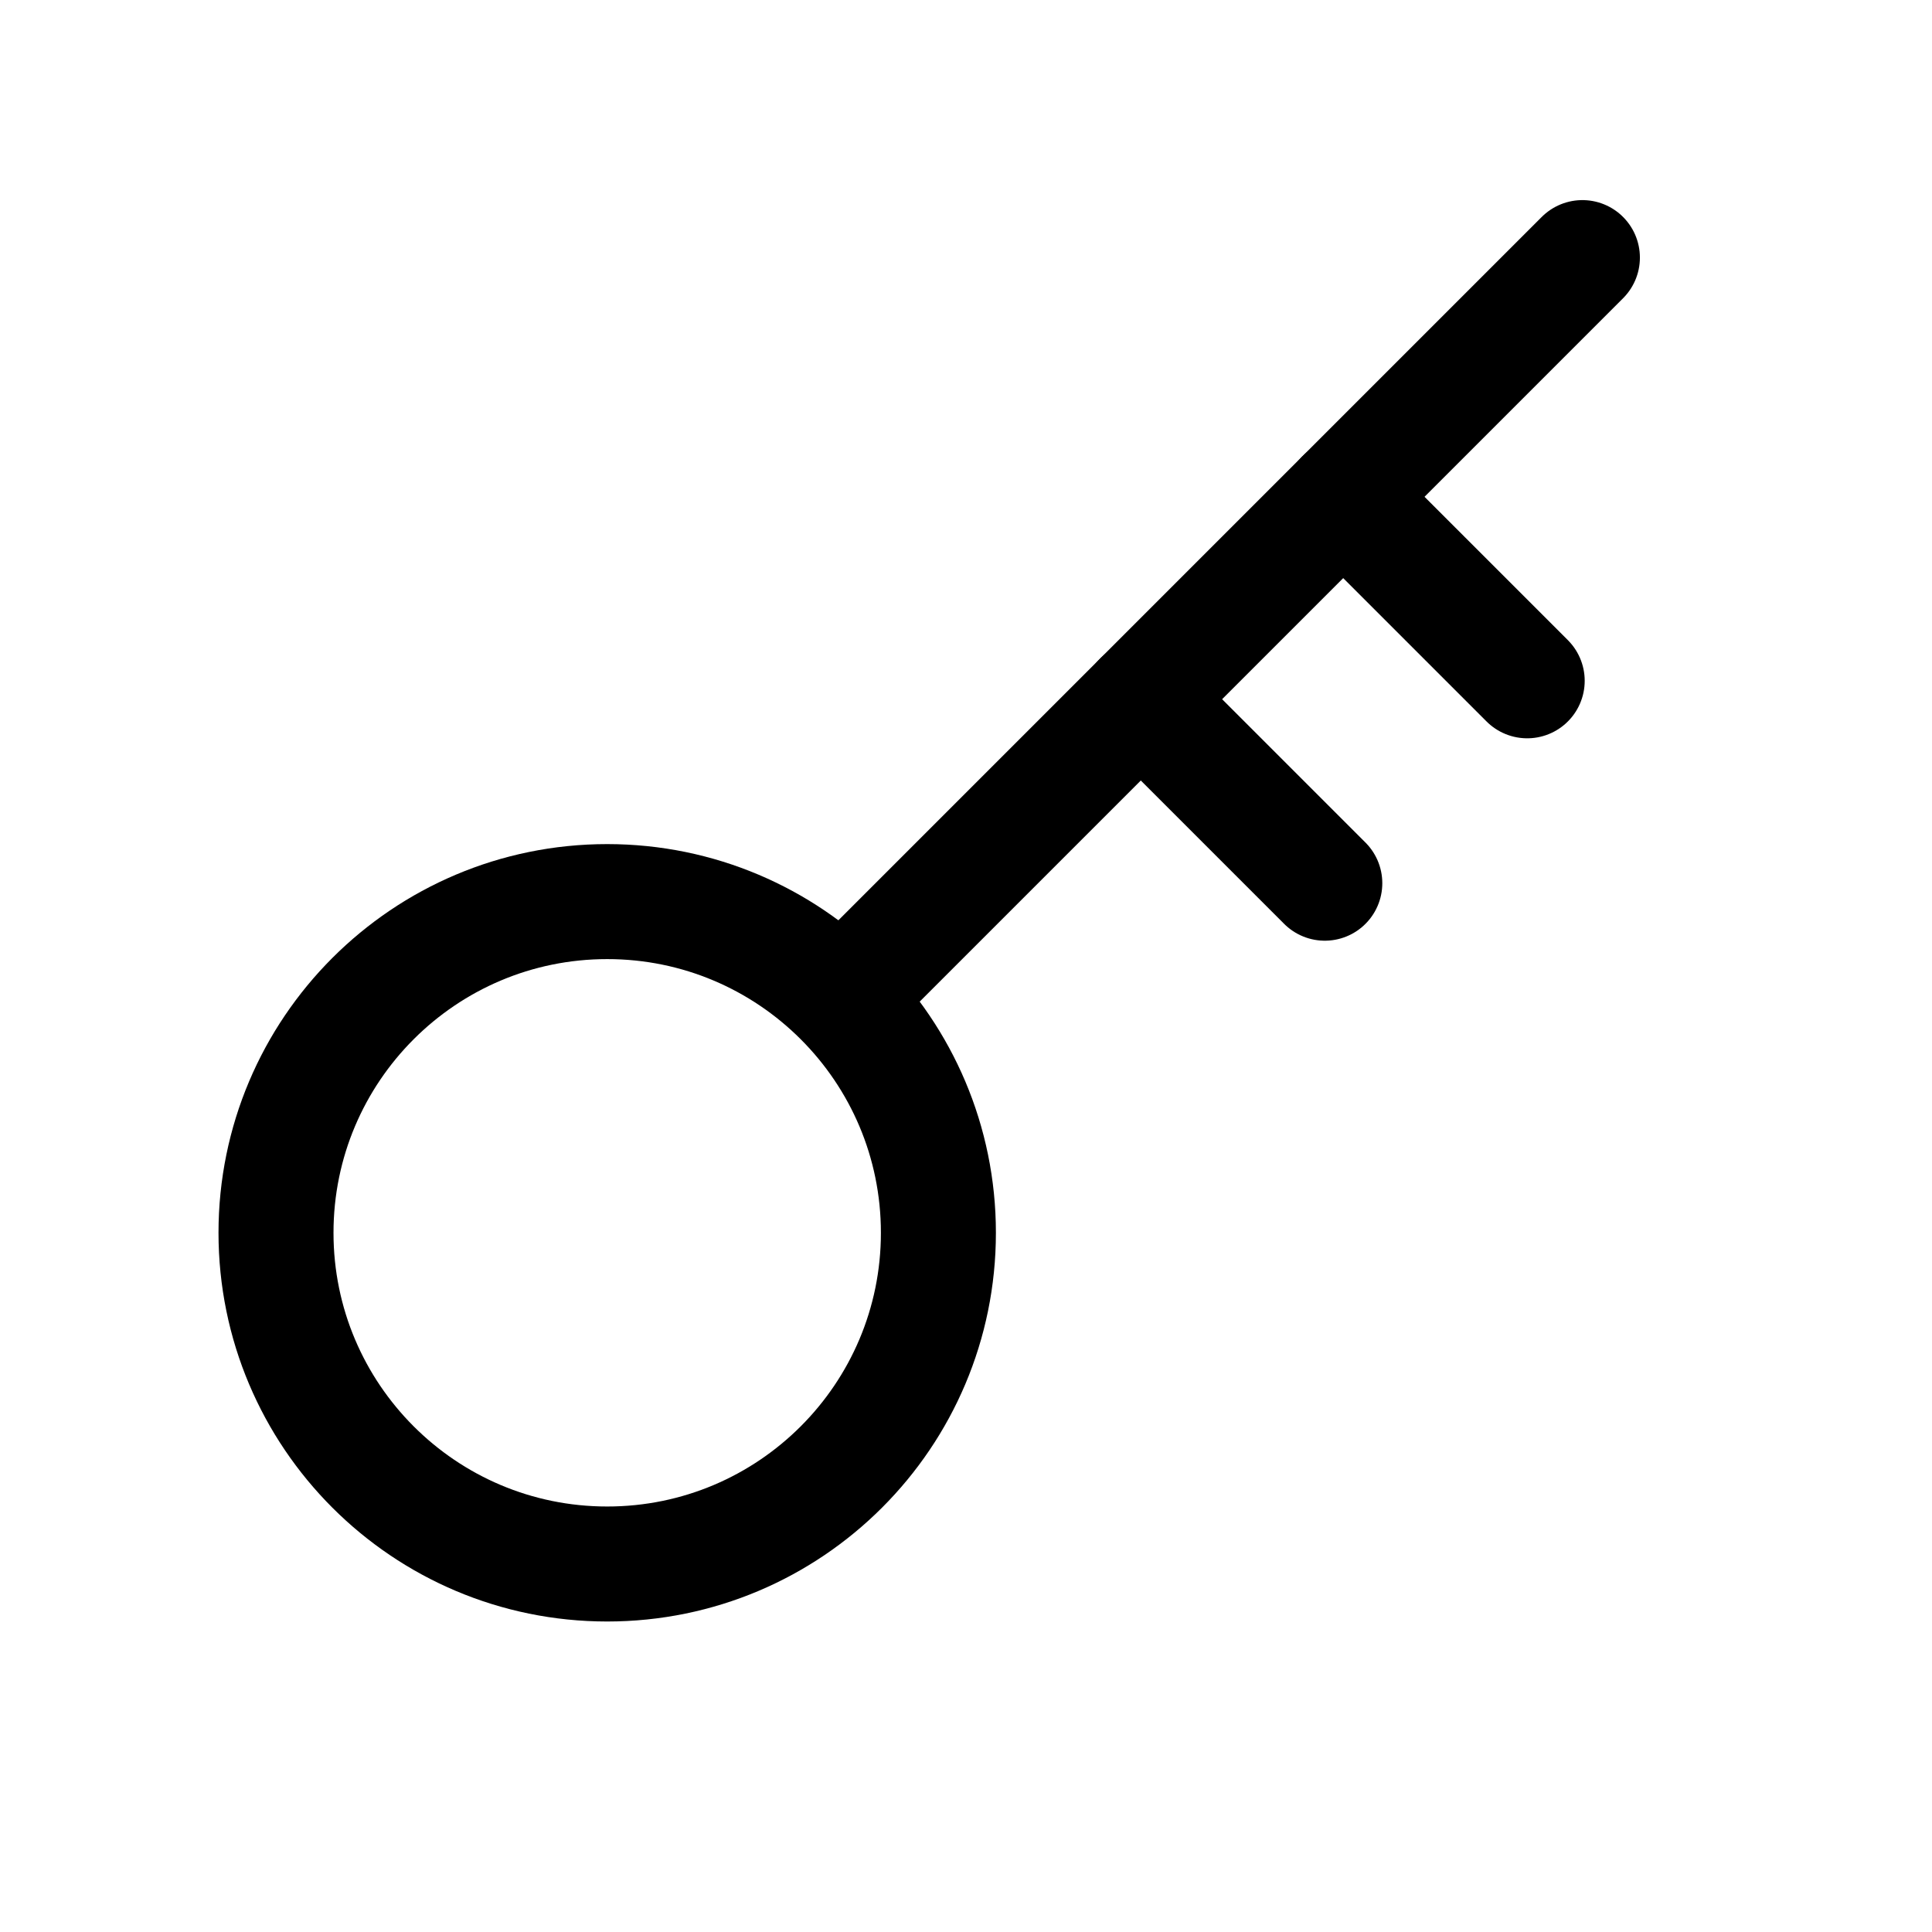
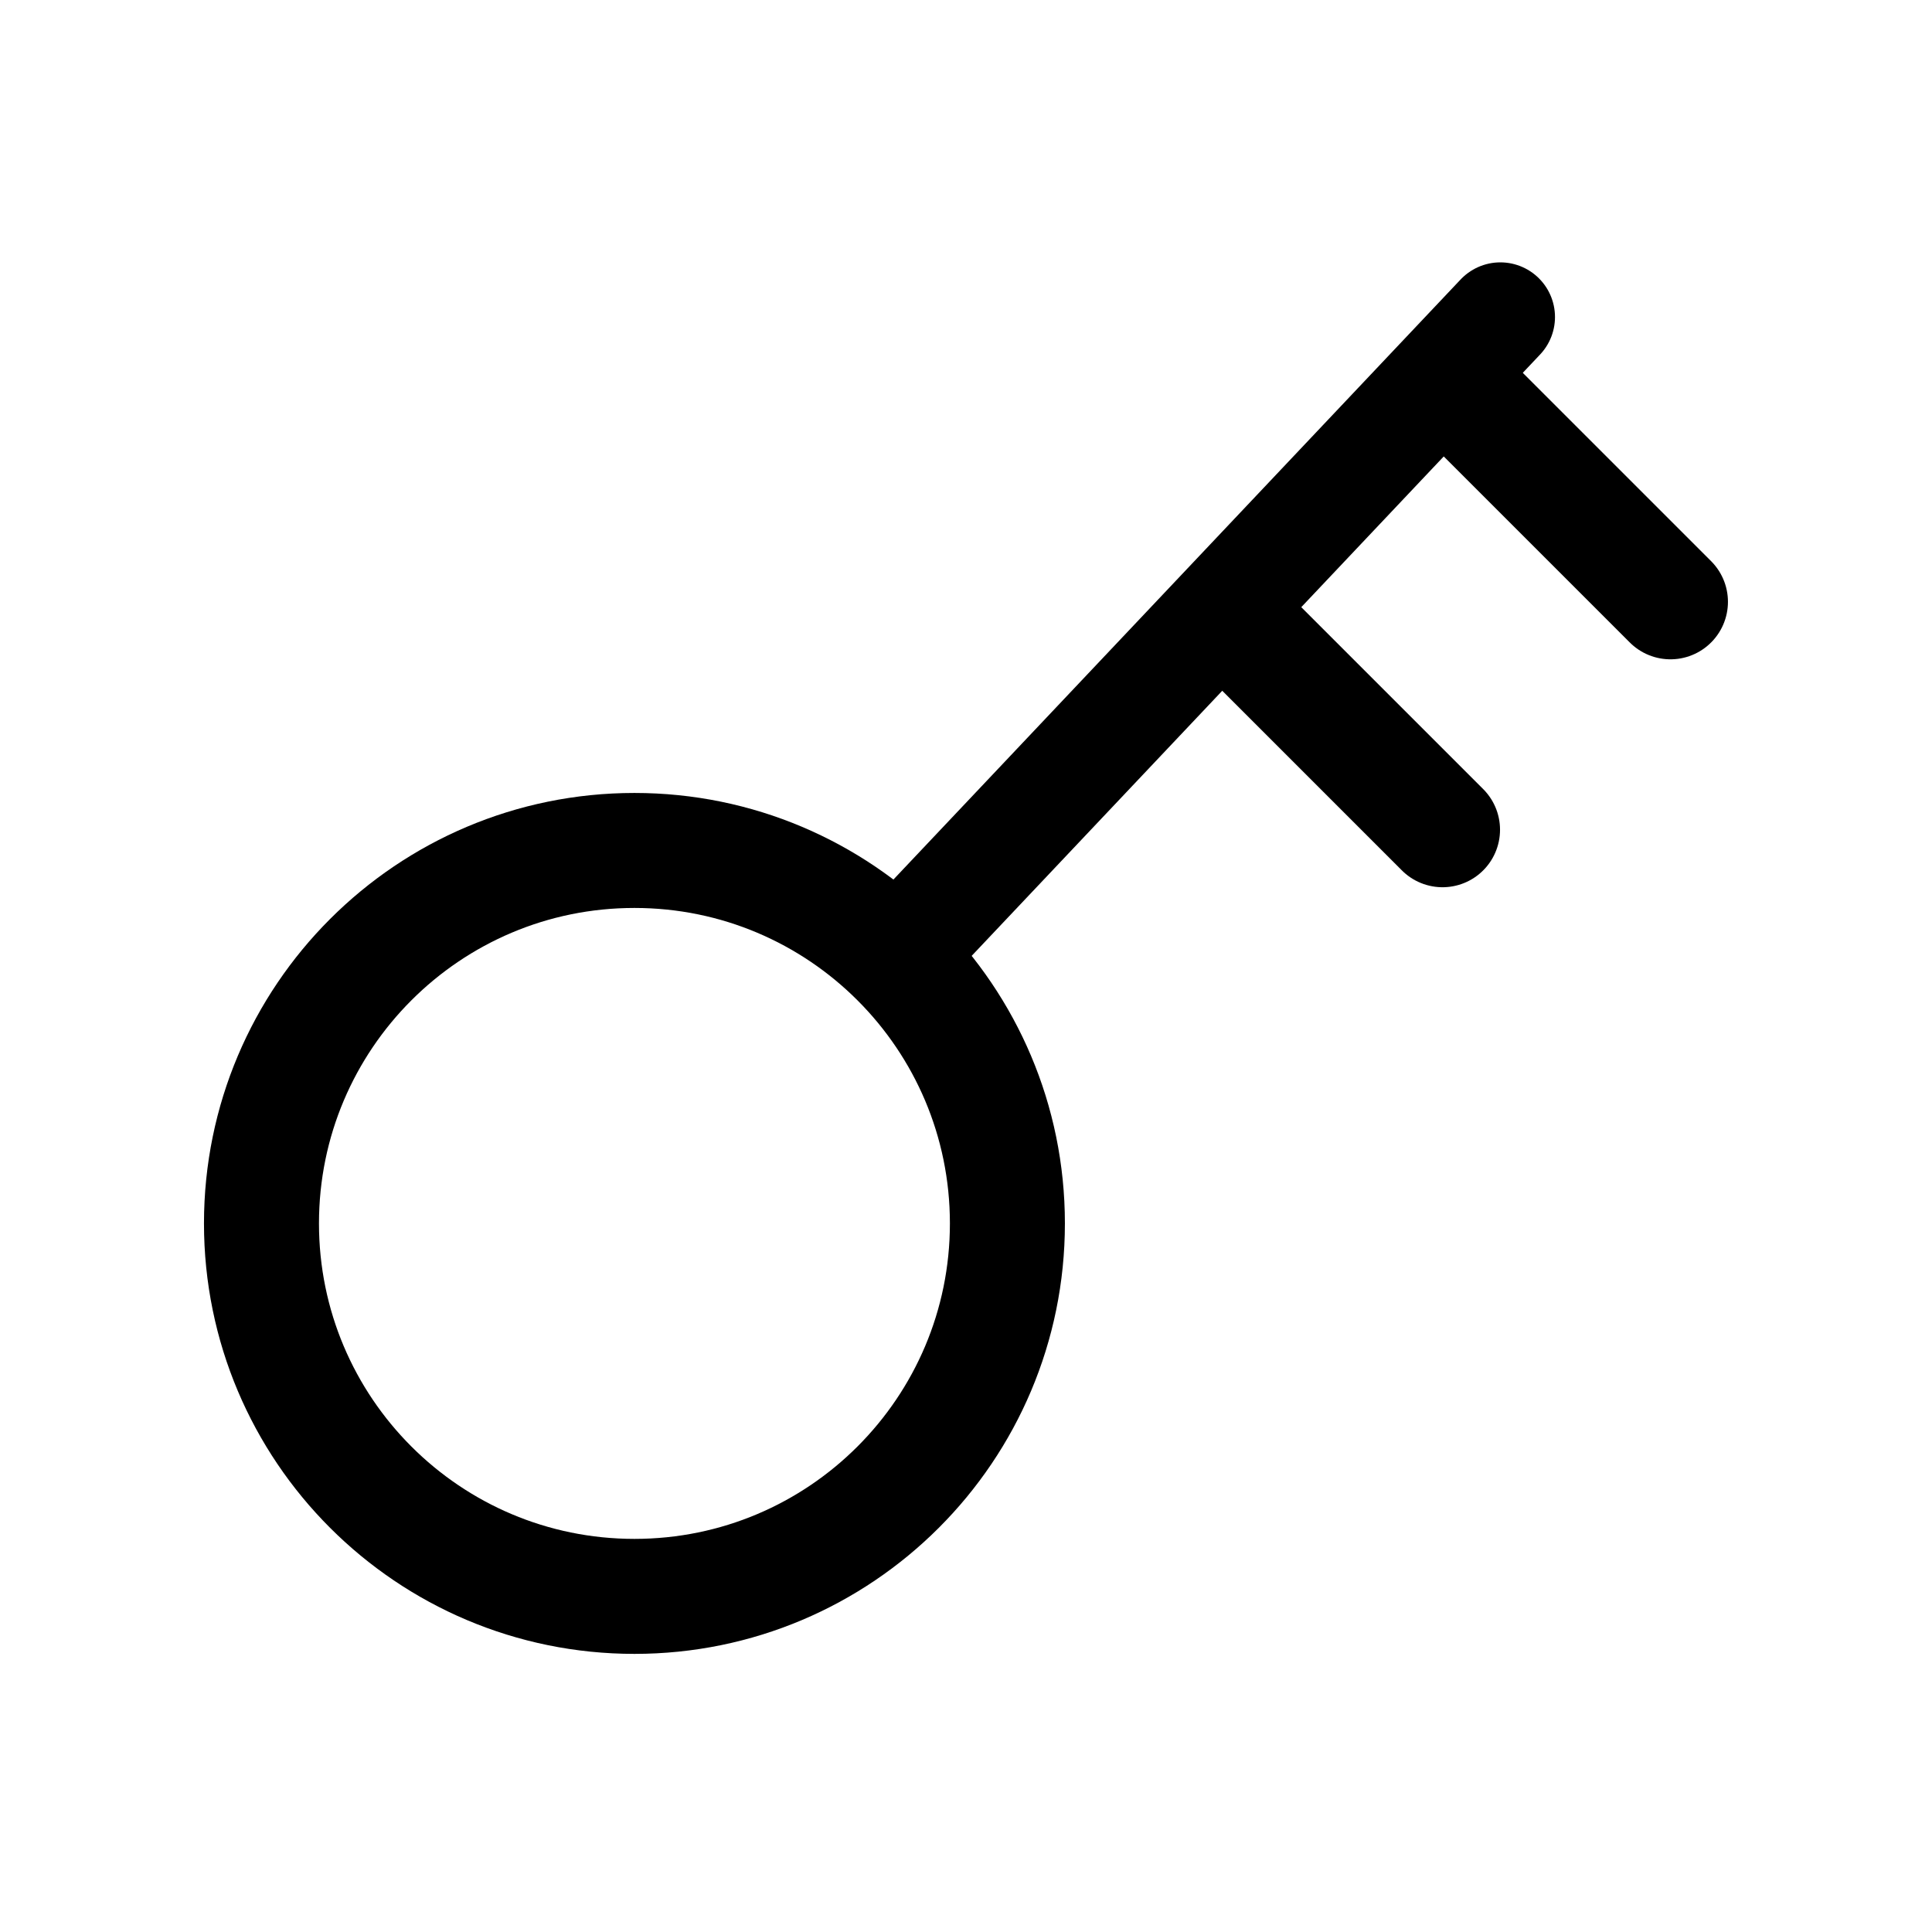
<svg xmlns="http://www.w3.org/2000/svg" width="21" height="21" version="1.1" viewBox="0 0 21 21">
-   <g fill="none" stroke="#000" stroke-linecap="round" stroke-linejoin="round" stroke-width="1.25">
-     <circle cx="6.6" cy="13.4" r="3.6" />
-     <path d="m9.2 10.8 8-8" />
-     <path d="m14.6 5.4 2 2" />
-     <path d="m12.4 7.6 2 2" />
+   <g transform="matrix(1.1261 0 0 1.1261 -.53619 -1.7917)" fill="none" stroke="#000" stroke-linecap="round" stroke-linejoin="round">
+     <circle cx="6.6" cy="13.4" r="3.6" stroke-width="1.11" />
+     <path d="m9.348 10.586 5.61-5.935" stroke-width="1.055" />
+     <path d="m14.6 5.4 2 2" stroke-width="1.11" />
+     <path d="m12.4 7.6 2 2" stroke-width="1.11" />
  </g>
</svg>
